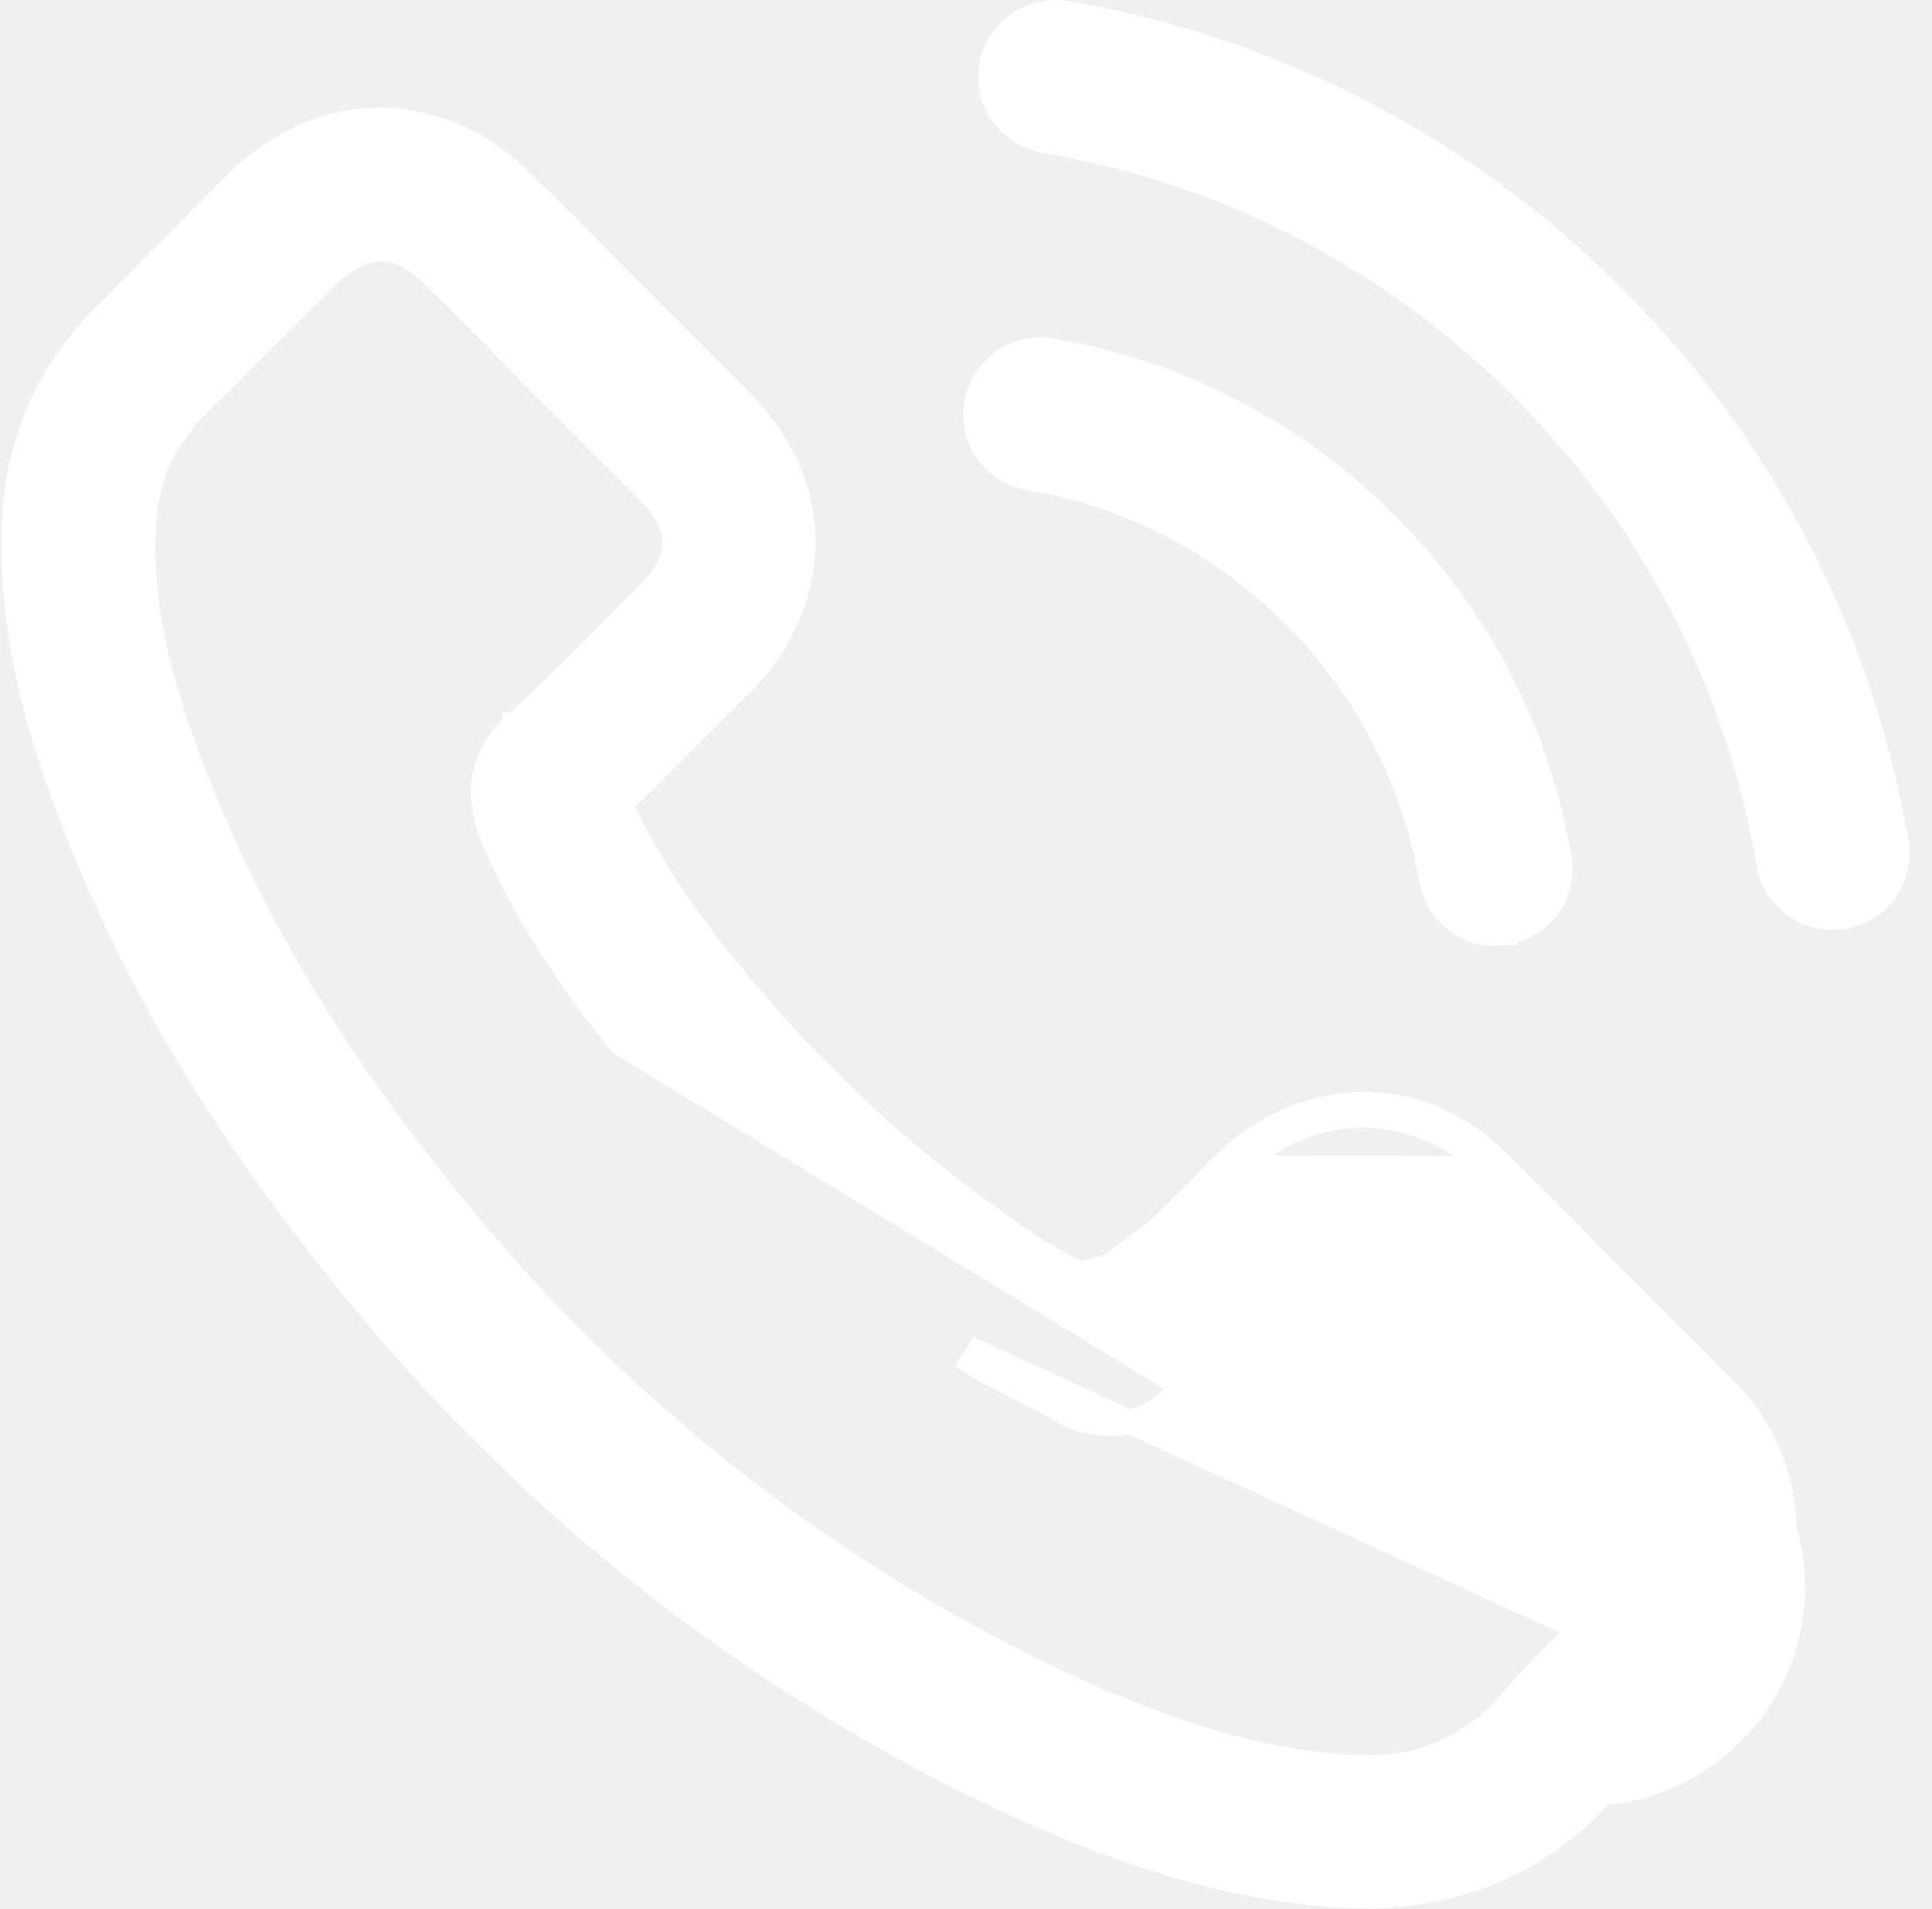
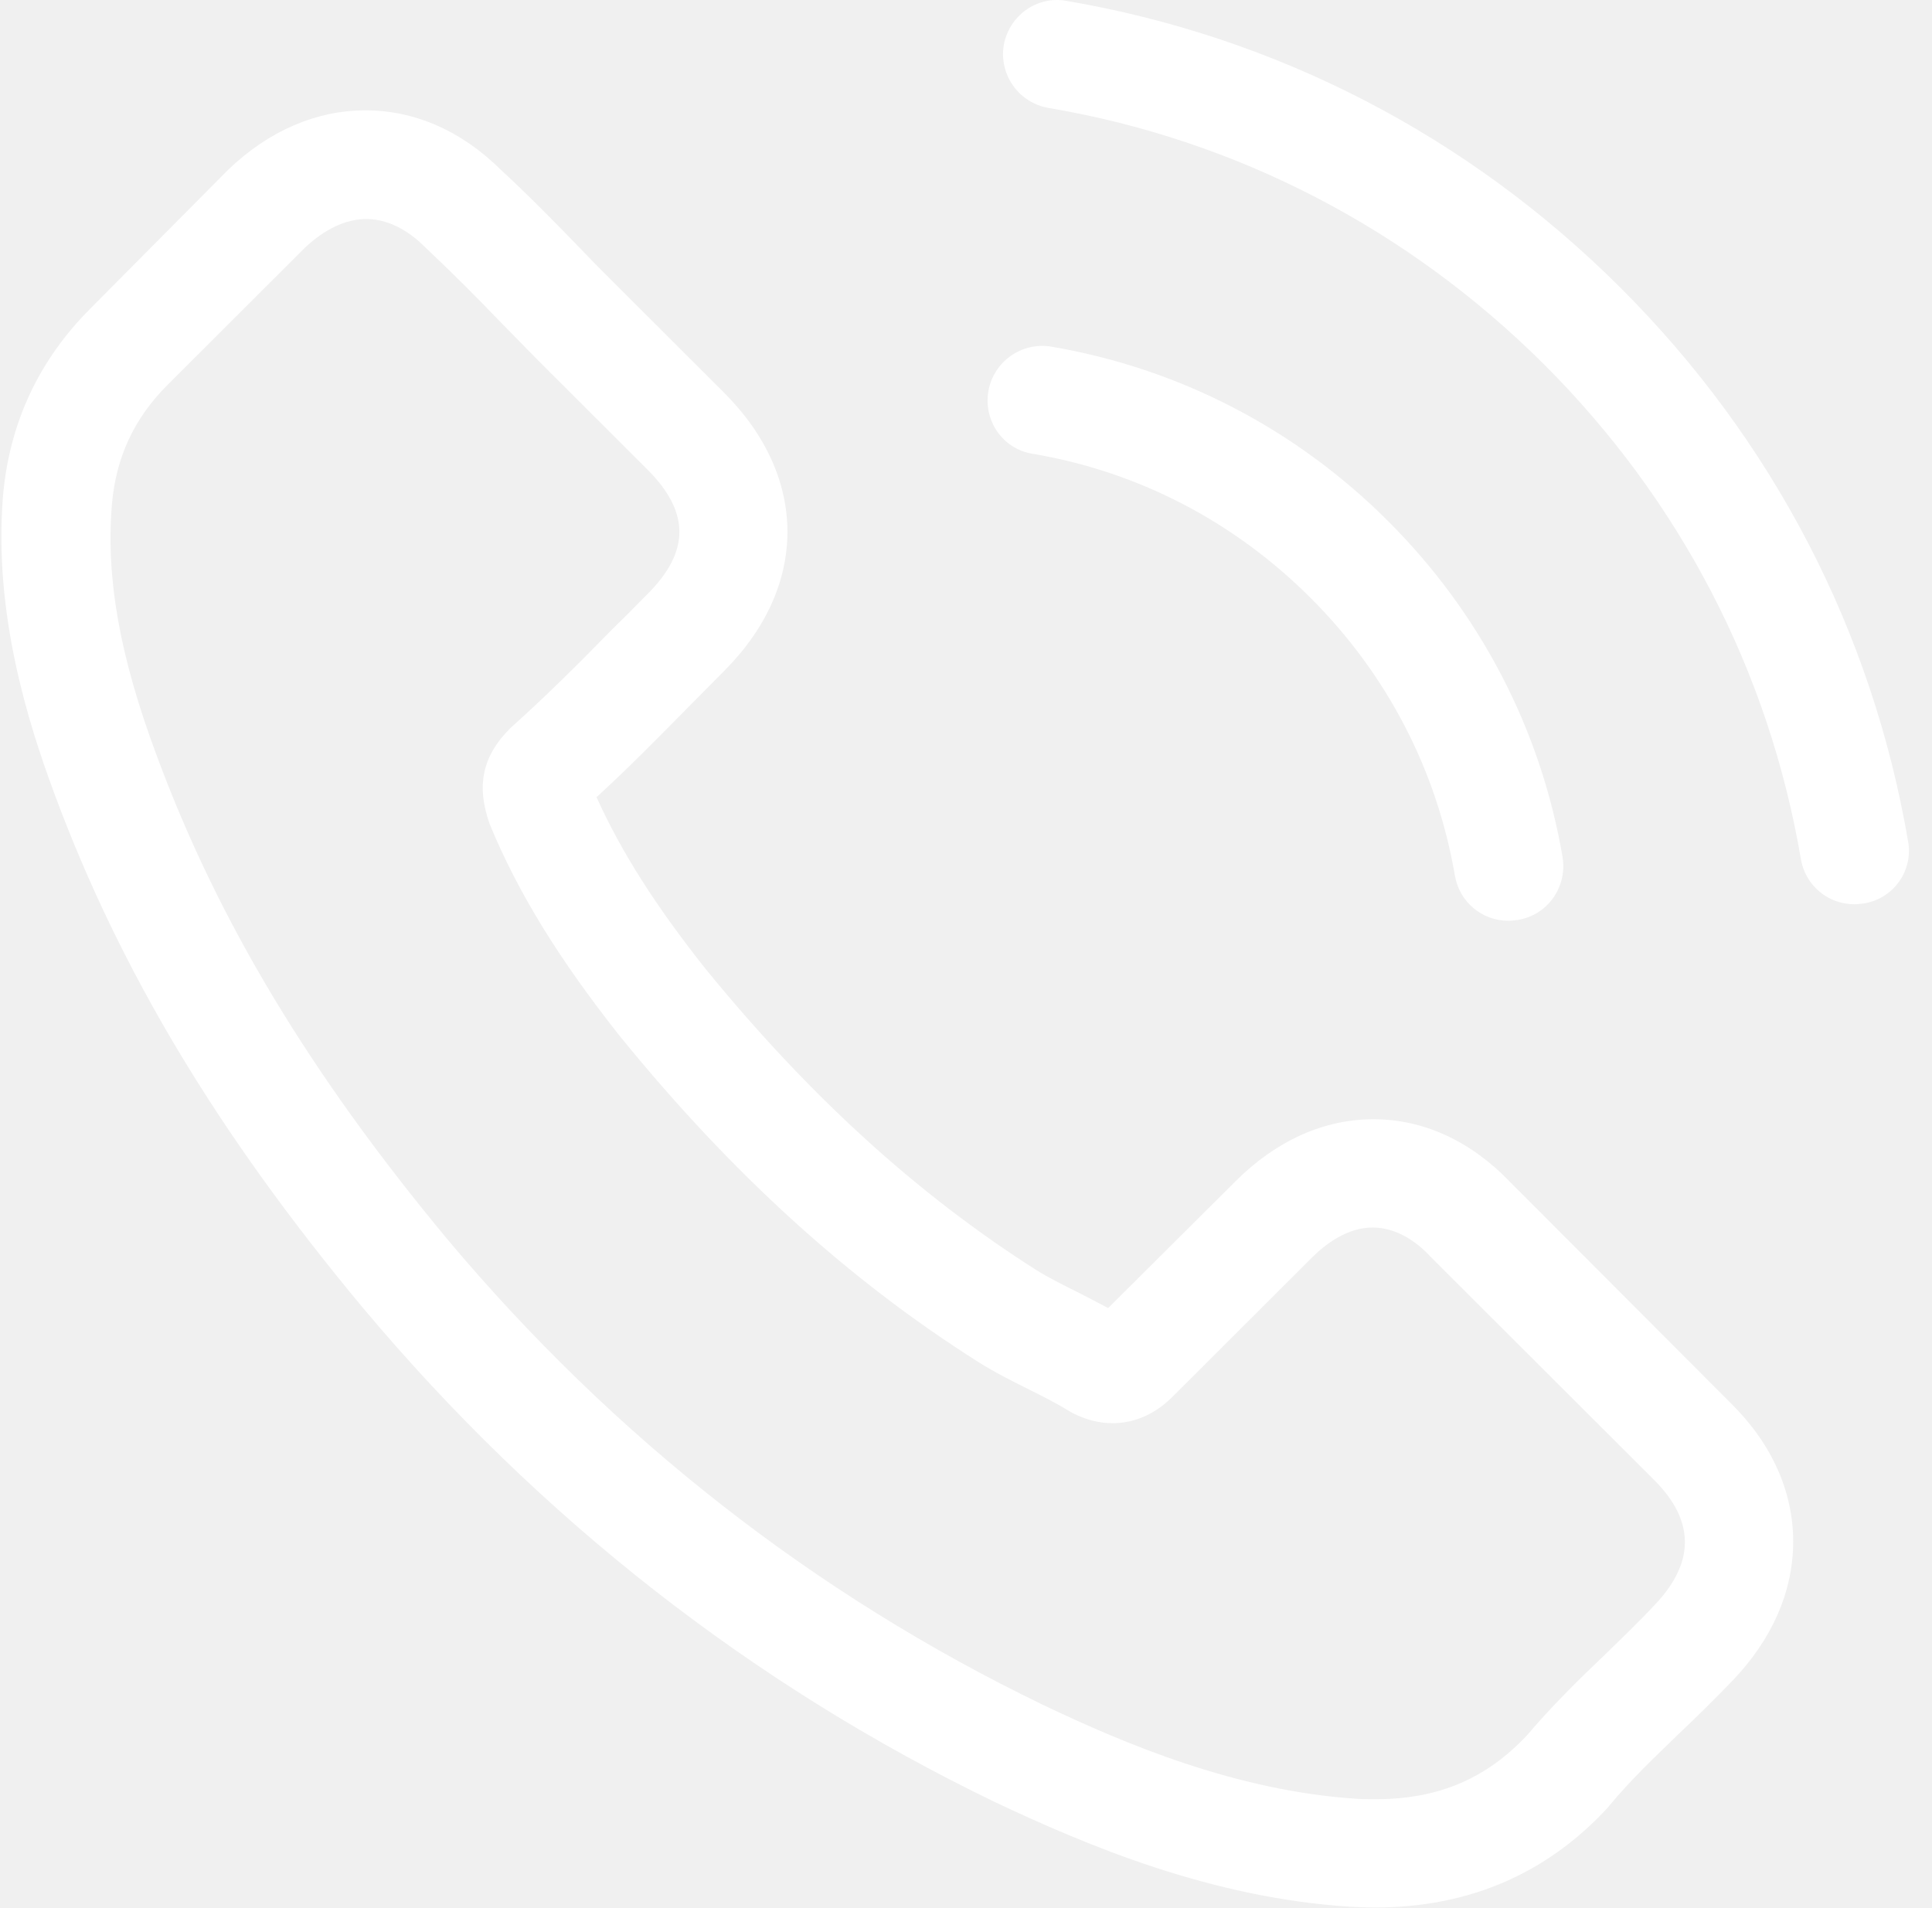
- <svg xmlns="http://www.w3.org/2000/svg" fill="none" viewBox="0 0 81 80">
-   <path fill="#fff" stroke="#fff" d="M45.27 53.39h0l.42.2.53.28 4.95-4.92h0m-5.9 4.44l17.46-4.07a7.69 7.69 0 00-5.57-2.55c-2.03 0-3.97.87-5.64 2.53l-.35-.35m-5.9 4.44h0c-.6-.3-1.14-.58-1.6-.86A56.1 56.1 0 0130.24 40.3 33.54 33.54 0 0126 33.72c1.13-1.05 2.2-2.13 3.22-3.17l.35-.35.7-.7h0l.69-.7a8.56 8.56 0 002.74-6.05c0-2.14-.94-4.25-2.74-6.05l-4.5-4.5a68.24 68.24 0 01-1.53-1.55h0a78.34 78.34 0 00-3.12-3.08 8.3 8.3 0 00-5.86-2.56c-2.16 0-4.23.9-5.96 2.56h0l-.02.02-.02.02h0l-5.6 5.65s0 0 0 0a12.54 12.54 0 00-3.72 7.96h0c-.4 4.93 1.04 9.49 2.14 12.44 2.69 7.25 6.71 13.97 12.7 21.15h0a78.07 78.07 0 0026 20.33h0c3.8 1.8 8.93 3.96 14.69 4.33h0l1.07.03c3.94 0 7.27-1.42 9.88-4.24l.05-.06h0l.01-.02a8.7 8.7 0 007.65-11.14 8.4 8.4 0 00-2.68-6l-9.05-9.07s0 0 0 0m-17.82 4.42l17.82-4.42m-11.92-.02a8.45 8.45 0 016-2.68c2.19 0 4.24.95 5.92 2.7m-11.92-.02l11.92.02m3.19 19.33l.38-.37a45.96 45.96 0 001.66-1.67c.76-.8 1.08-1.53 1.08-2.2 0-.69-.34-1.42-1.13-2.2h0l-9.09-9.08-.01-.01-.02-.02h0l-.02-.02c-.47-.52-1.19-1.03-2-1.03-.83 0-1.6.55-2.14 1.08l-5.64 5.63h0c-.3.3-1.28 1.29-2.86 1.29a4.08 4.08 0 01-1.99-.55h0a1.54 1.54 0 00-.06-.03l-.02-.01-.02-.02c-.45-.28-1-.55-1.59-.85h-.01c-.65-.33-1.36-.68-2.06-1.12 0 0 0 0 0 0l.27-.43L66.28 68.3zm0 0a43.85 43.85 0 00-3.21 3.32 7.45 7.45 0 01-5.83 2.45l-.72-.01h0c-4.8-.31-9.28-2.18-12.68-3.8a72.72 72.72 0 01-24.16-18.9c-5.6-6.74-9.32-12.95-11.79-19.6h0c-1.52-4.06-2.06-7.17-1.82-10.09.16-1.8.85-3.3 2.13-4.58l5.62-5.6c.75-.7 1.49-1.03 2.16-1.03.84 0 1.56.5 2.05 1l.03.03.02.02h0l.01.01c1 .93 1.95 1.9 2.95 2.93h0l.78.8h0l.79.8h0l4.5 4.5c.83.83 1.17 1.54 1.17 2.2 0 .65-.34 1.37-1.16 2.2l-.49.48c-.3.32-.61.62-.93.93h0a85.55 85.55 0 01-4.12 4h-.01v.01h-.01l-.02.02a3.9 3.9 0 00-1.28 2.41c-.08.75.08 1.41.24 1.9h0v.01l.02.07.03.08v.01l.01.02c1.2 2.89 2.87 5.6 5.4 8.8l.01.02.02.02L66.28 68.3zm2.5-2.12a.5.5 0 01.18.11l-.32.36v-.49a.5.5 0 01.13.02zM63.13 39.11h.01a2.72 2.72 0 002.25-3.14h0a25.88 25.88 0 00-7.28-14.02 25.94 25.94 0 00-14.04-7.27h0a2.74 2.74 0 00-3.14 2.22 2.7 2.7 0 002.2 3.15c4.22.7 8.05 2.7 11.1 5.75A20.48 20.48 0 0160 36.9a2.71 2.71 0 002.68 2.25c.16 0 .3-.02.4-.03h.05zM41.55 2.76h0a2.73 2.73 0 002.24 3.15h0a36.98 36.98 0 0120 10.34c5.5 5.5 9.07 12.4 10.35 19.97a2.71 2.71 0 003.1 2.22h.04a2.68 2.68 0 002.24-3.12 42.25 42.25 0 00-11.9-22.9A42.35 42.35 0 0044.7.54a2.72 2.72 0 00-3.14 2.22z" />
+ <svg xmlns="http://www.w3.org/2000/svg" fill="none" viewBox="0 0 79 78">
+   <path fill="#fff" d="M61.734 48.318c-1.6-1.662-3.528-2.551-5.572-2.551-2.028 0-3.974.872-5.639 2.535l-5.21 5.186c-.428-.23-.857-.445-1.269-.659-.593-.296-1.154-.576-1.632-.872-4.88-3.095-9.315-7.129-13.568-12.347-2.061-2.601-3.446-4.79-4.452-7.013 1.352-1.235 2.605-2.519 3.825-3.754.462-.46.924-.938 1.385-1.399 3.462-3.457 3.462-7.935 0-11.392l-4.5-4.494a68.797 68.797 0 01-1.534-1.564c-.99-1.02-2.028-2.074-3.1-3.062-1.599-1.58-3.51-2.42-5.522-2.42-2.012 0-3.957.84-5.606 2.42l-.033.033-5.605 5.646C1.592 14.72.388 17.287.124 20.266c-.395 4.807 1.023 9.285 2.11 12.215 2.672 7.195 6.661 13.862 12.613 21.007 7.22 8.61 15.91 15.408 25.834 20.199 3.792 1.794 8.853 3.918 14.508 4.28.346.017.709.033 1.039.033 3.808 0 7.006-1.366 9.512-4.082.017-.034.05-.05.066-.083.857-1.037 1.847-1.975 2.885-2.98a64.827 64.827 0 002.144-2.123c1.632-1.696 2.489-3.671 2.489-5.696 0-2.041-.874-4-2.539-5.647l-9.051-9.07zm5.902 17.335c-.016.017-.016 0 0 0-.643.692-1.302 1.317-2.011 2.009-1.072 1.02-2.16 2.09-3.182 3.292-1.665 1.778-3.627 2.618-6.199 2.618-.247 0-.511 0-.758-.017-4.897-.313-9.447-2.222-12.86-3.852-9.331-4.51-17.525-10.915-24.334-19.03-5.621-6.767-9.38-13.022-11.87-19.739-1.533-4.1-2.093-7.293-1.846-10.305.165-1.927.907-3.523 2.275-4.89l5.622-5.614c.808-.757 1.665-1.168 2.506-1.168 1.038 0 1.88.625 2.407 1.152l.05.05a83.238 83.238 0 012.967 2.946c.51.527 1.038 1.054 1.566 1.597l4.5 4.494c1.748 1.745 1.748 3.359 0 5.104-.477.477-.939.954-1.417 1.415-1.385 1.416-2.704 2.733-4.138 4.017-.033.033-.066.05-.083.083-1.418 1.415-1.154 2.798-.857 3.737l.05.148c1.17 2.831 2.819 5.498 5.325 8.675l.016.017c4.55 5.597 9.348 9.96 14.64 13.302.676.428 1.368.773 2.028 1.102.593.297 1.154.577 1.632.873.066.033.132.082.198.115.56.28 1.088.412 1.632.412 1.368 0 2.226-.856 2.506-1.136l5.638-5.63c.56-.56 1.451-1.235 2.49-1.235 1.022 0 1.863.642 2.374 1.202l.033.033 9.084 9.07c1.698 1.68 1.698 3.408.016 5.153zM42.214 18.554c4.32.725 8.244 2.766 11.376 5.894 3.132 3.128 5.16 7.046 5.902 11.359a2.211 2.211 0 002.193 1.844c.132 0 .247-.017.379-.033 1.22-.198 2.028-1.35 1.83-2.568-.89-5.219-3.363-9.976-7.139-13.746-3.775-3.77-8.54-6.24-13.766-7.129a2.237 2.237 0 00-2.572 1.811c-.214 1.202.577 2.37 1.797 2.568zM78.023 34.408c-1.467-8.594-5.523-16.414-11.755-22.636C60.036 5.549 52.205 1.499 43.6.034c-1.203-.214-2.34.61-2.555 1.81a2.234 2.234 0 001.83 2.569c7.683 1.3 14.69 4.939 20.262 10.487 5.572 5.564 9.199 12.56 10.502 20.232a2.211 2.211 0 002.192 1.844c.132 0 .247-.017.38-.033a2.181 2.181 0 001.813-2.535z" />
</svg>
